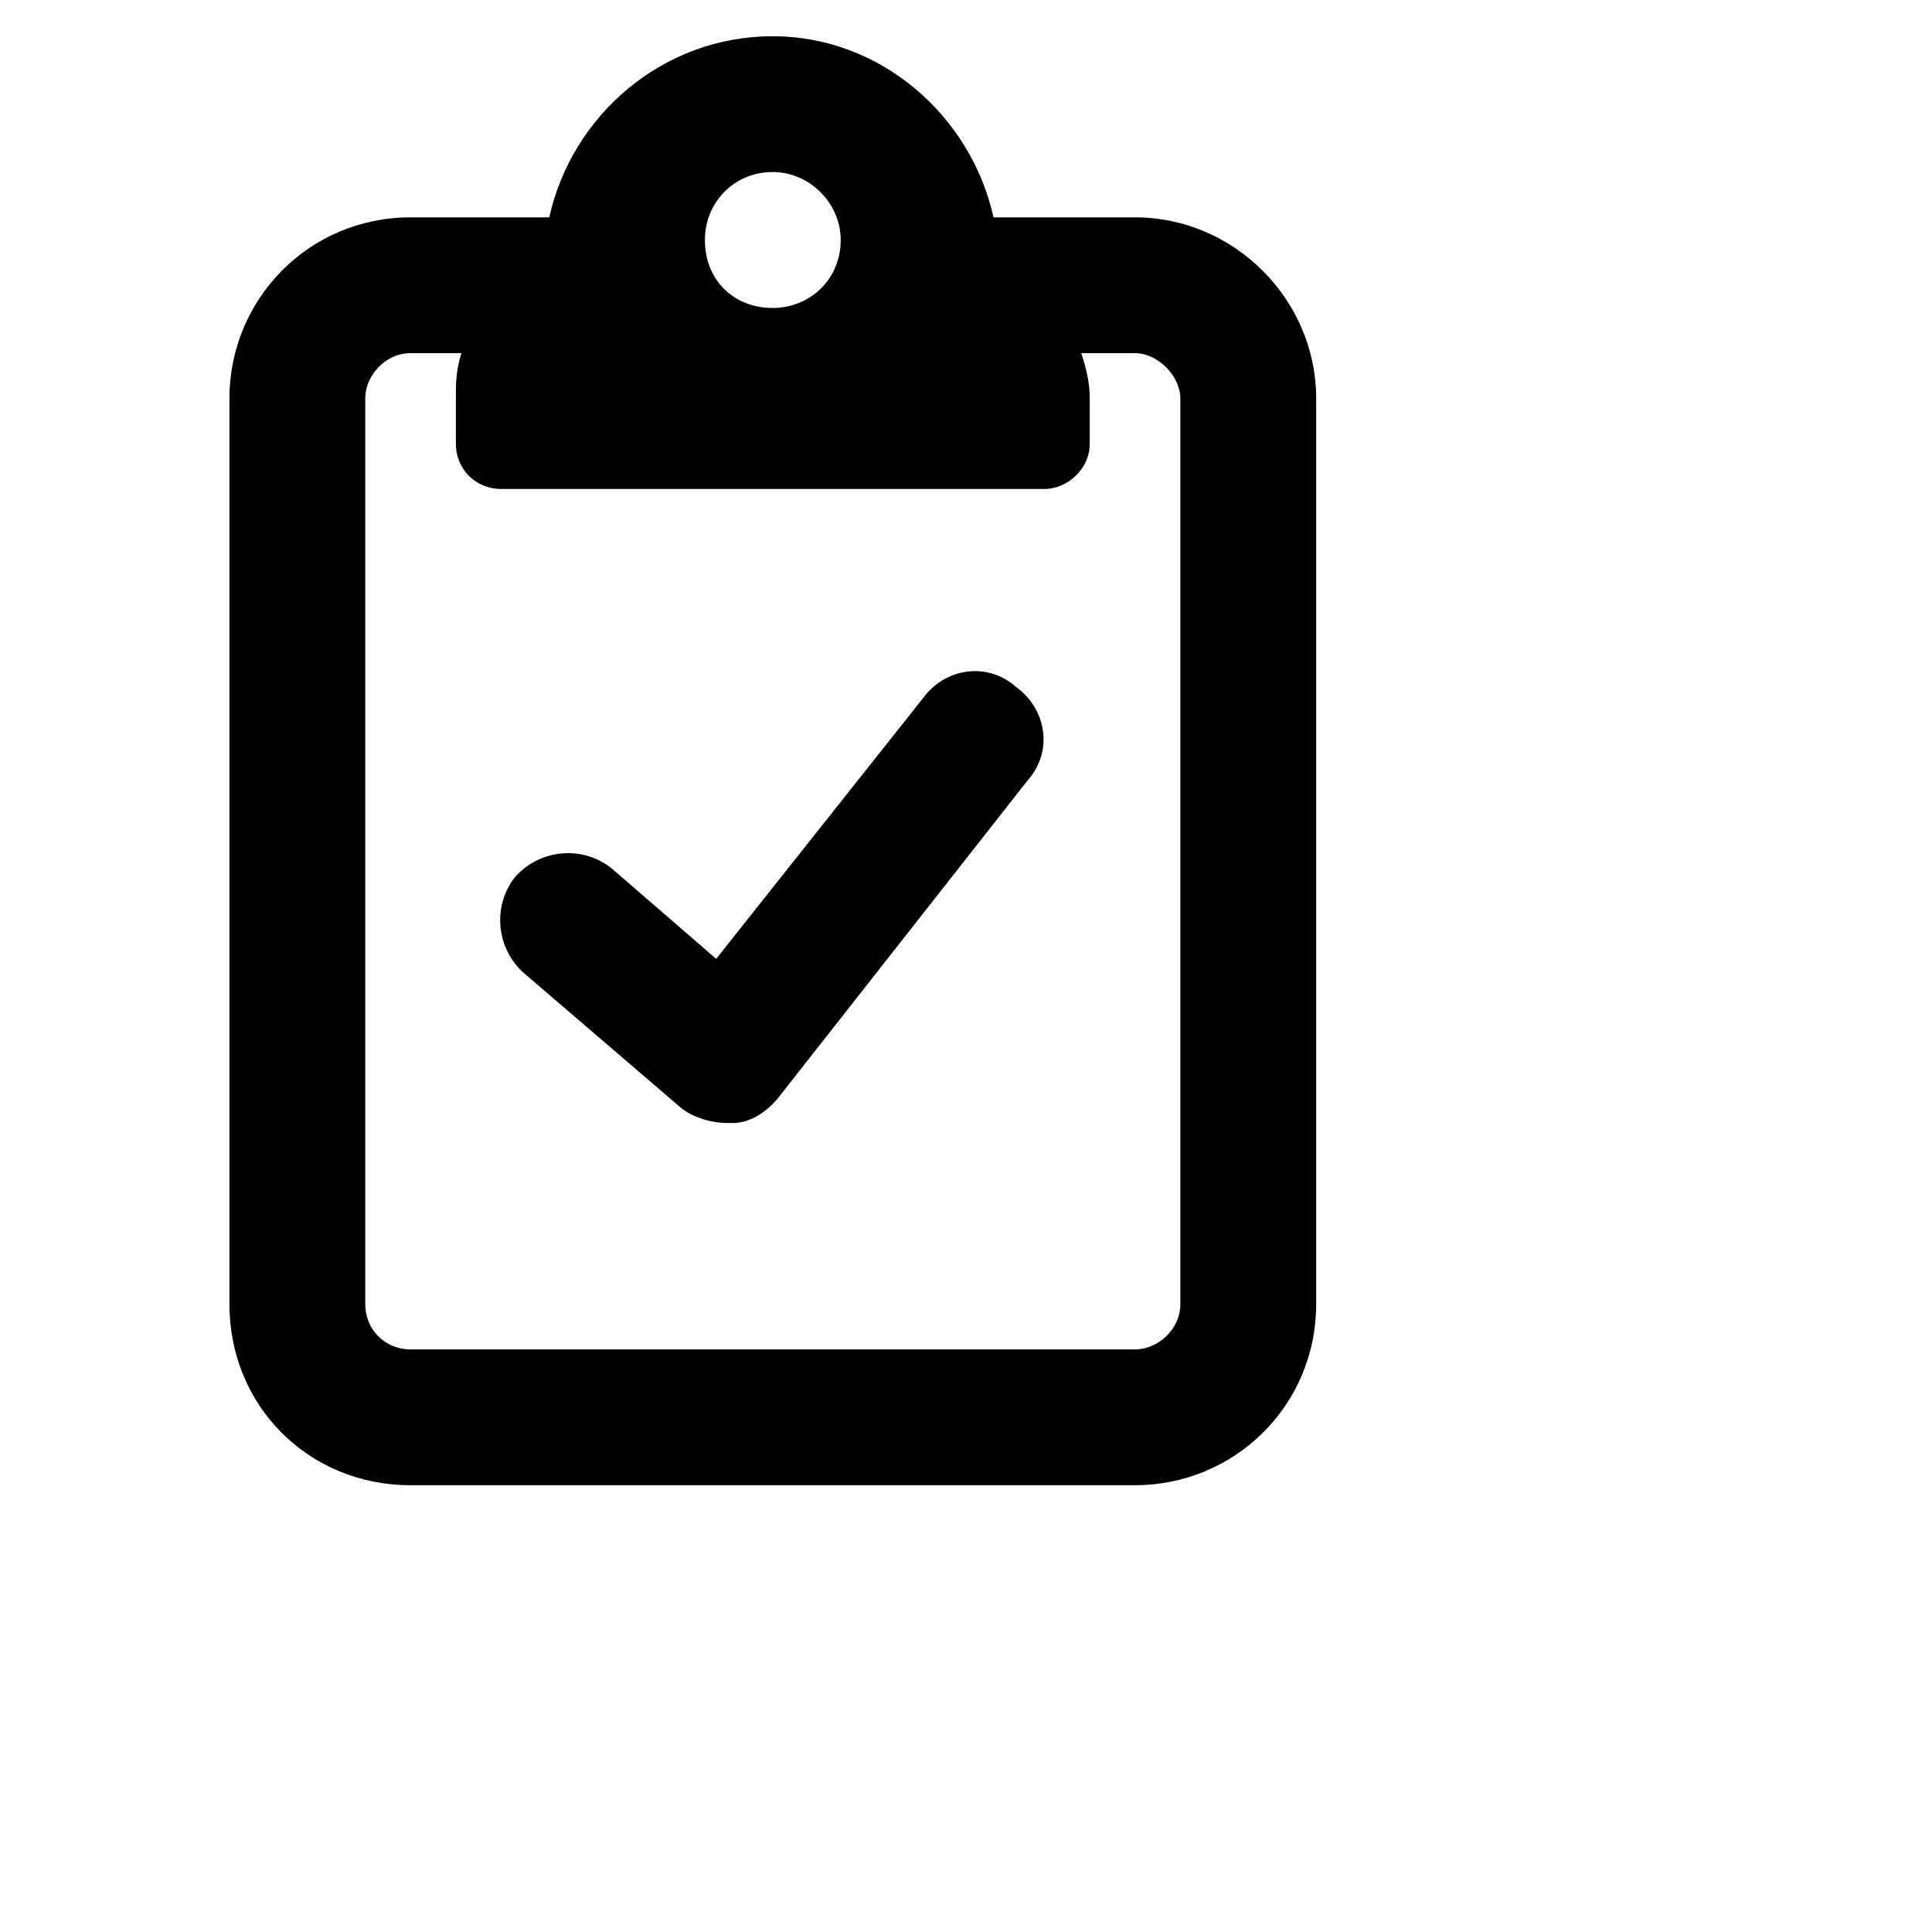
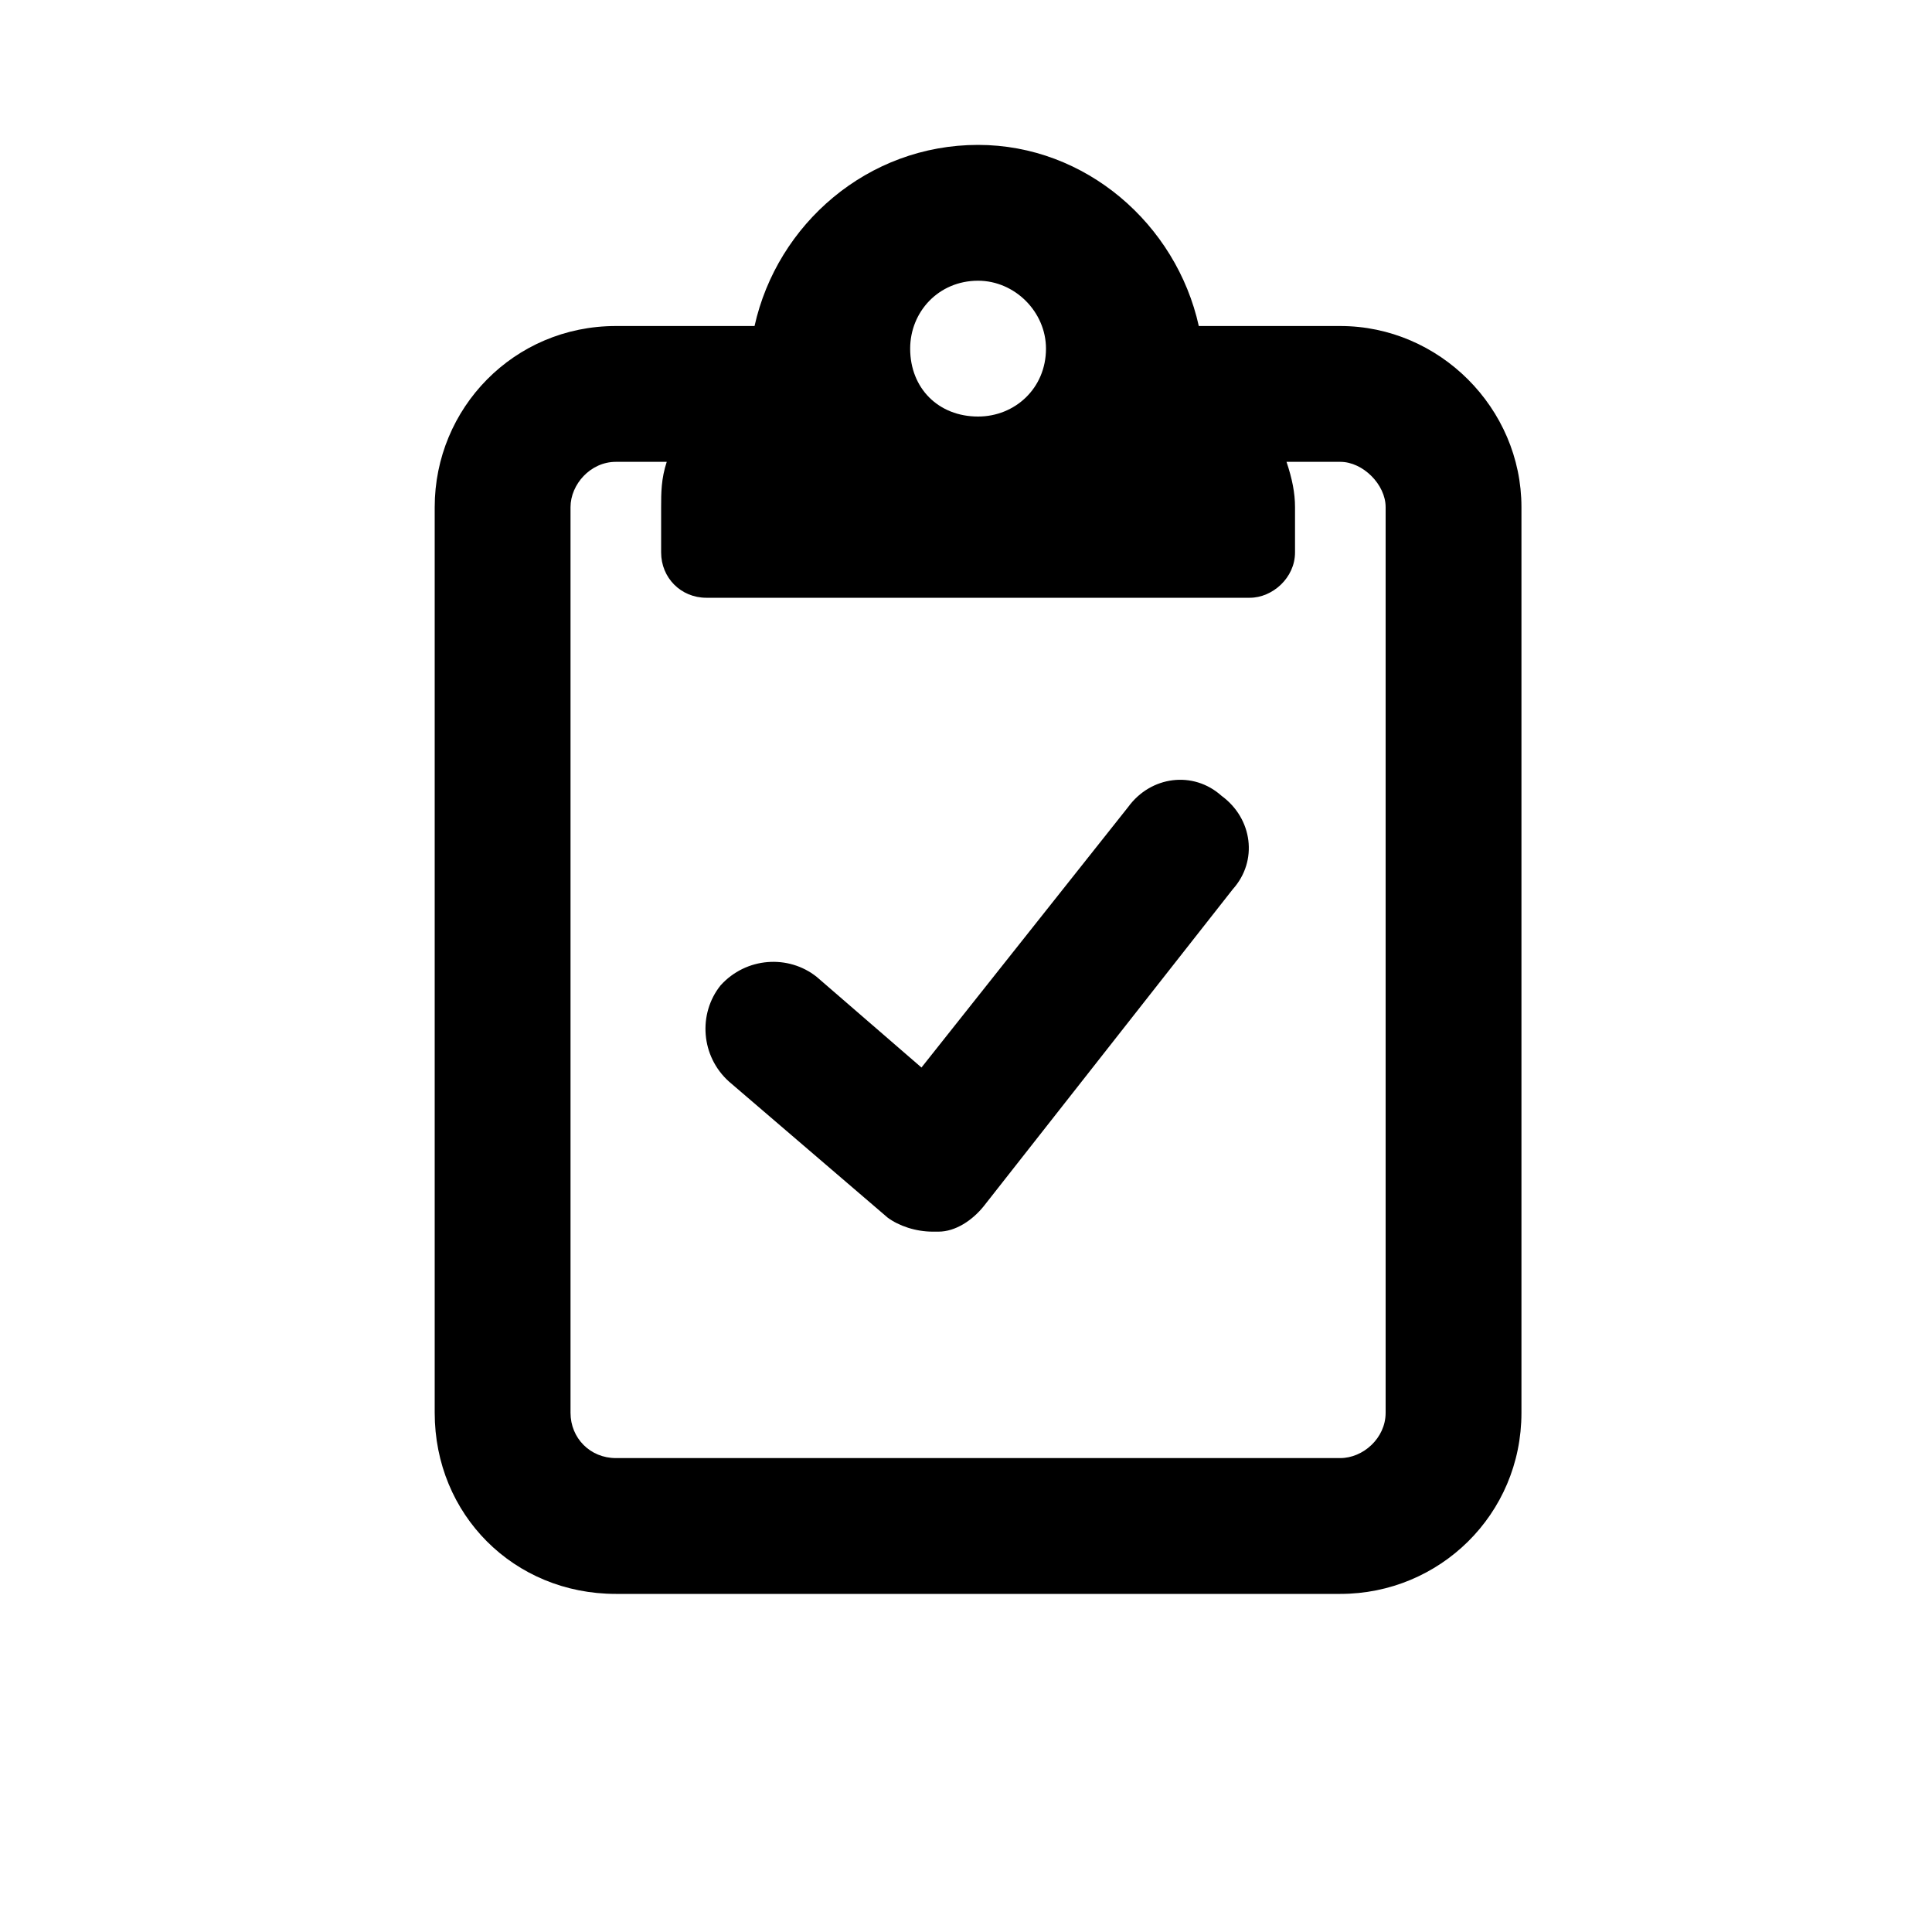
<svg xmlns="http://www.w3.org/2000/svg" width="20" height="20" viewBox="0 0 20 20" fill="none">
-   <path d="M9.553 7.23L7.414 9.926L6.33 8.988C6.037 8.754 5.598 8.783 5.334 9.076C5.1 9.369 5.129 9.809 5.422 10.072L7.062 11.479C7.18 11.566 7.355 11.625 7.531 11.625C7.531 11.625 7.561 11.625 7.59 11.625C7.766 11.625 7.941 11.508 8.059 11.361L10.637 8.08C10.9 7.787 10.842 7.348 10.52 7.113C10.227 6.85 9.787 6.908 9.553 7.23ZM11.75 2.25H10.285C10.051 1.195 9.113 0.375 8 0.375C6.857 0.375 5.92 1.195 5.686 2.25H4.25C3.195 2.25 2.375 3.1 2.375 4.125V13.5C2.375 14.555 3.195 15.375 4.25 15.375H11.75C12.775 15.375 13.625 14.555 13.625 13.5V4.125C13.625 3.1 12.775 2.25 11.75 2.25ZM8 1.781C8.381 1.781 8.703 2.104 8.703 2.484C8.703 2.895 8.381 3.188 8 3.188C7.59 3.188 7.297 2.895 7.297 2.484C7.297 2.104 7.59 1.781 8 1.781ZM12.219 13.5C12.219 13.764 11.984 13.969 11.75 13.969H4.25C3.986 13.969 3.781 13.764 3.781 13.5V4.125C3.781 3.891 3.986 3.656 4.25 3.656H4.777C4.719 3.832 4.719 3.979 4.719 4.125V4.594C4.719 4.857 4.924 5.062 5.188 5.062H10.812C11.047 5.062 11.281 4.857 11.281 4.594V4.125C11.281 3.979 11.252 3.832 11.193 3.656H11.75C11.984 3.656 12.219 3.891 12.219 4.125V13.5Z" fill="currentColor" />
+   <path d="M11.678 8.355L9.539 11.051L8.455 10.113C8.162 9.879 7.723 9.908 7.459 10.201C7.225 10.494 7.254 10.934 7.547 11.197L9.188 12.604C9.305 12.691 9.48 12.75 9.656 12.75C9.656 12.75 9.686 12.75 9.715 12.75C9.891 12.75 10.066 12.633 10.184 12.486L12.762 9.205C13.025 8.912 12.967 8.473 12.645 8.238C12.352 7.975 11.912 8.033 11.678 8.355ZM13.875 3.375H12.41C12.176 2.32 11.238 1.5 10.125 1.5C8.982 1.5 8.045 2.32 7.811 3.375H6.375C5.32 3.375 4.5 4.225 4.5 5.25V14.625C4.5 15.68 5.32 16.5 6.375 16.5H13.875C14.9 16.5 15.75 15.68 15.75 14.625V5.25C15.75 4.225 14.9 3.375 13.875 3.375ZM10.125 2.906C10.506 2.906 10.828 3.229 10.828 3.609C10.828 4.02 10.506 4.312 10.125 4.312C9.715 4.312 9.422 4.02 9.422 3.609C9.422 3.229 9.715 2.906 10.125 2.906ZM14.344 14.625C14.344 14.889 14.109 15.094 13.875 15.094H6.375C6.111 15.094 5.906 14.889 5.906 14.625V5.25C5.906 5.016 6.111 4.781 6.375 4.781H6.902C6.844 4.957 6.844 5.104 6.844 5.25V5.719C6.844 5.982 7.049 6.188 7.312 6.188H12.938C13.172 6.188 13.406 5.982 13.406 5.719V5.25C13.406 5.104 13.377 4.957 13.318 4.781H13.875C14.109 4.781 14.344 5.016 14.344 5.25V14.625Z" fill="currentColor" />
</svg>
